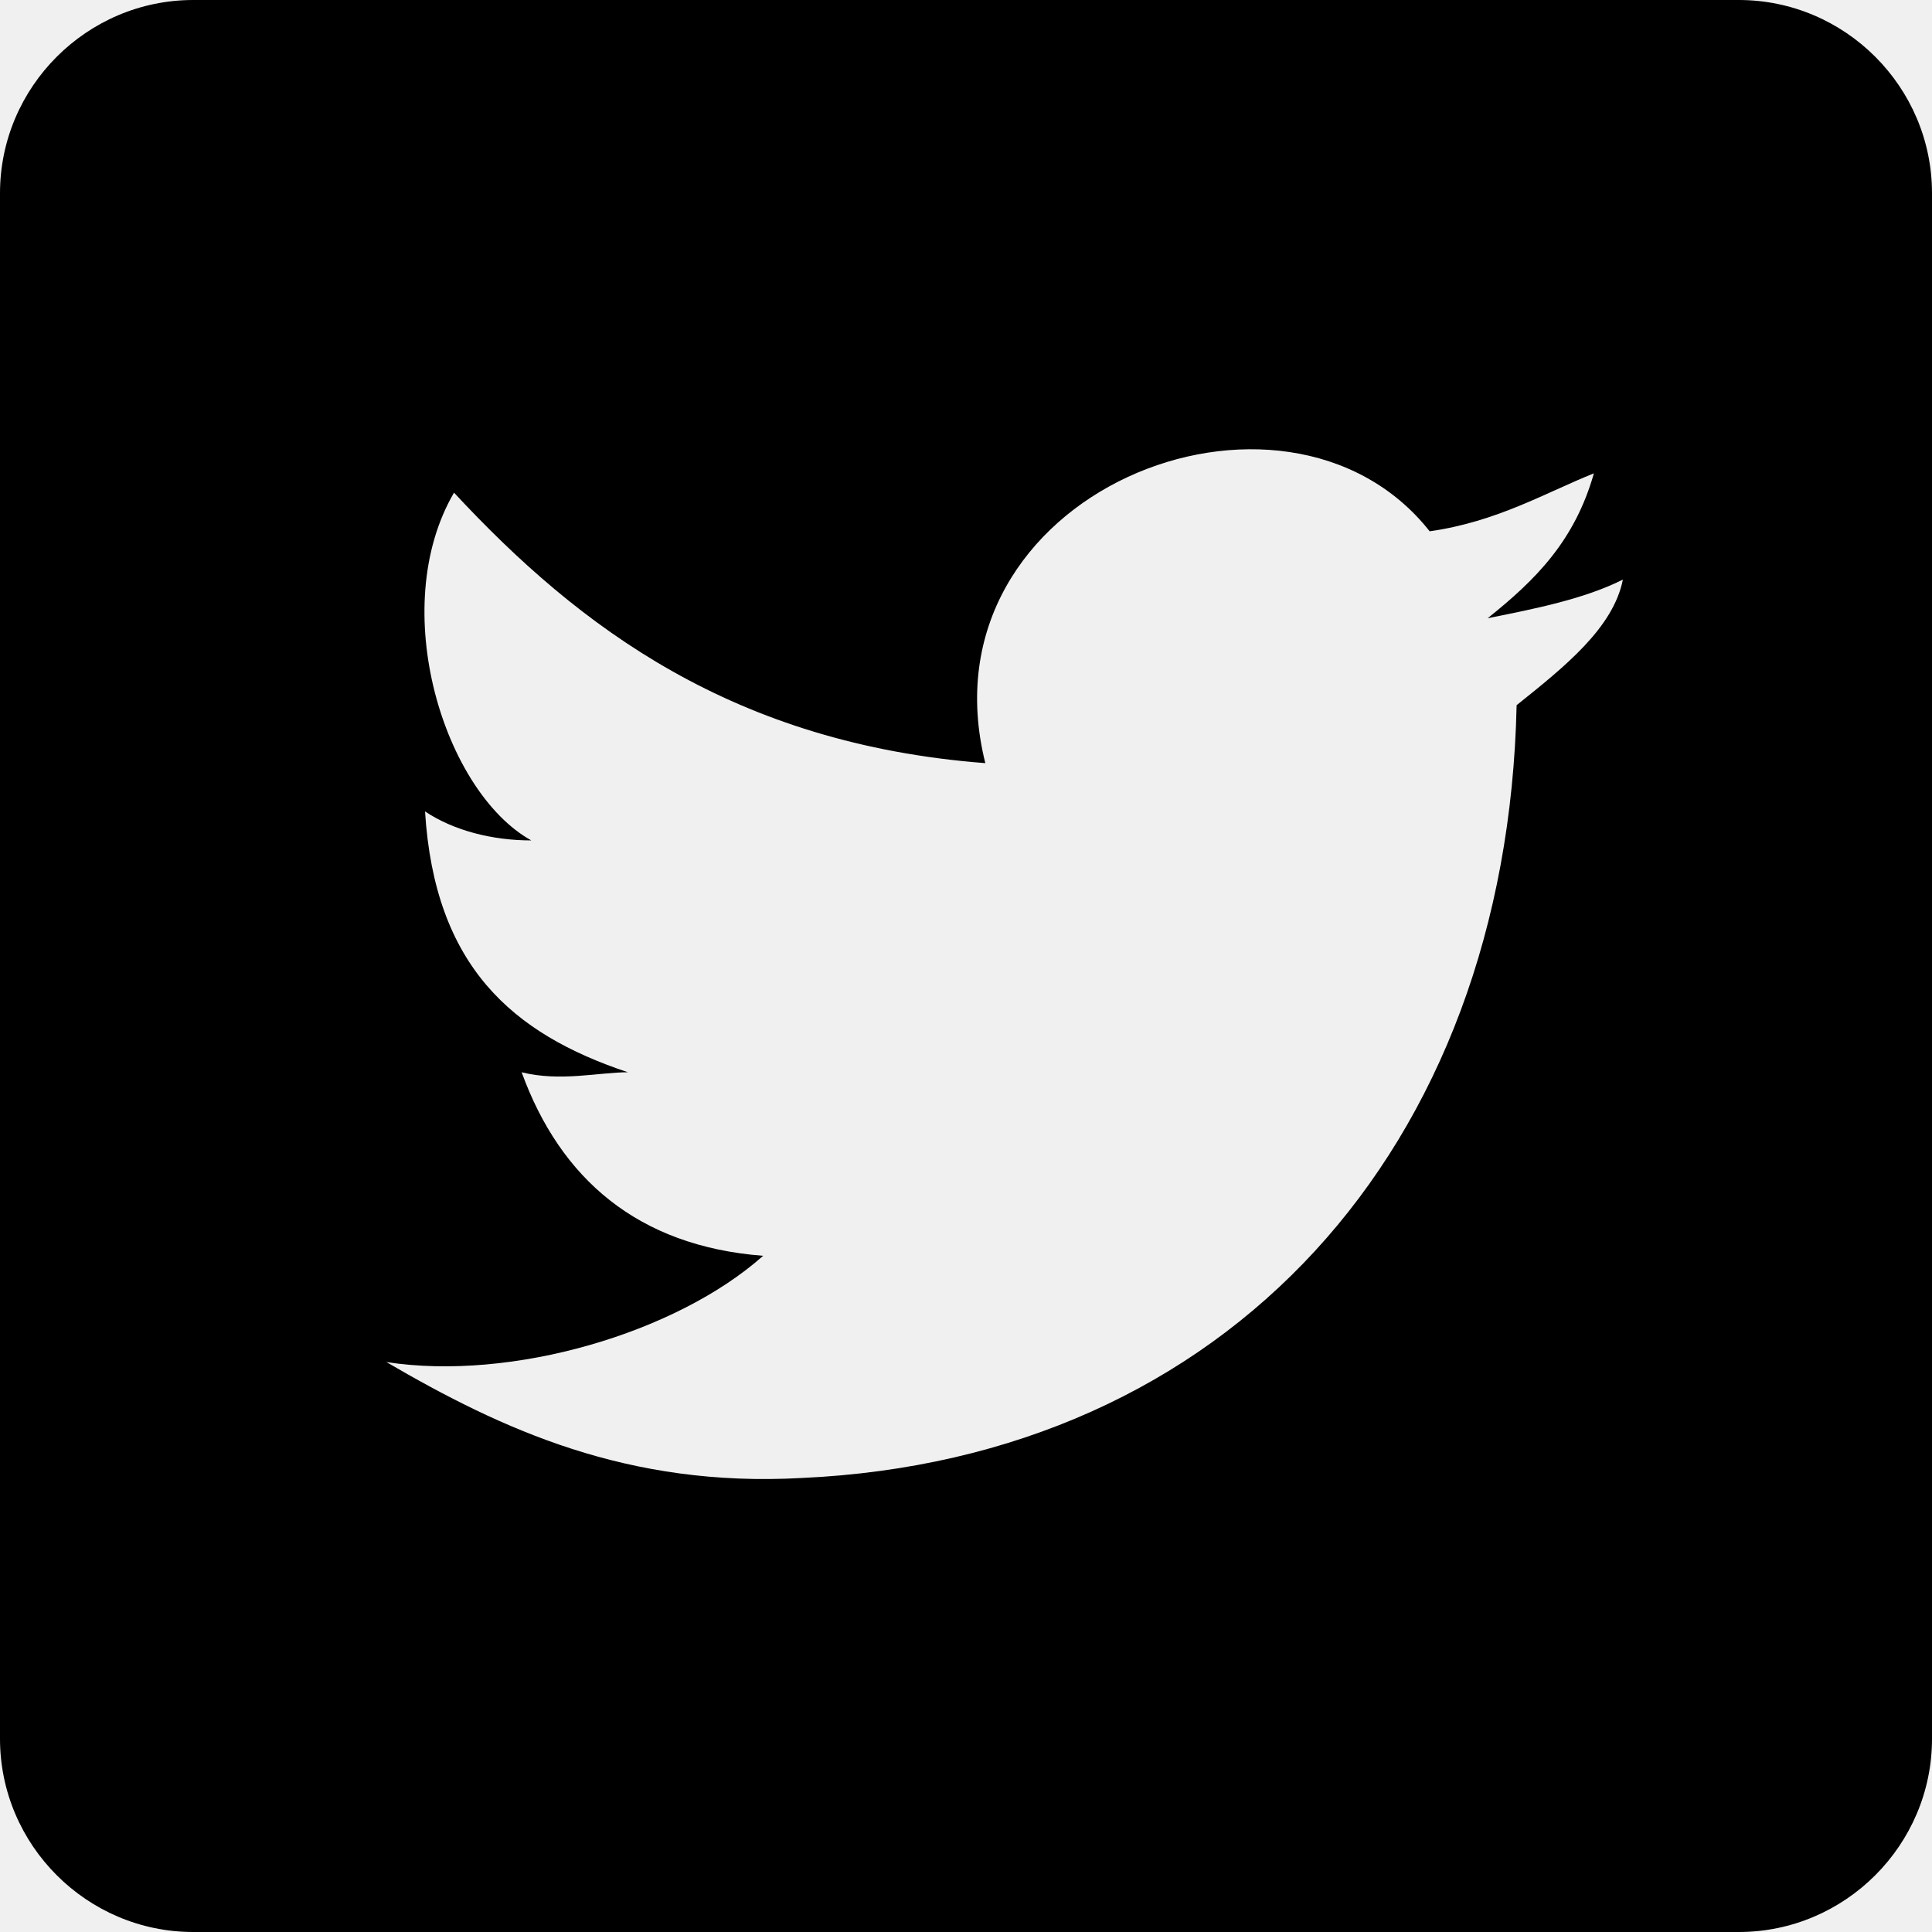
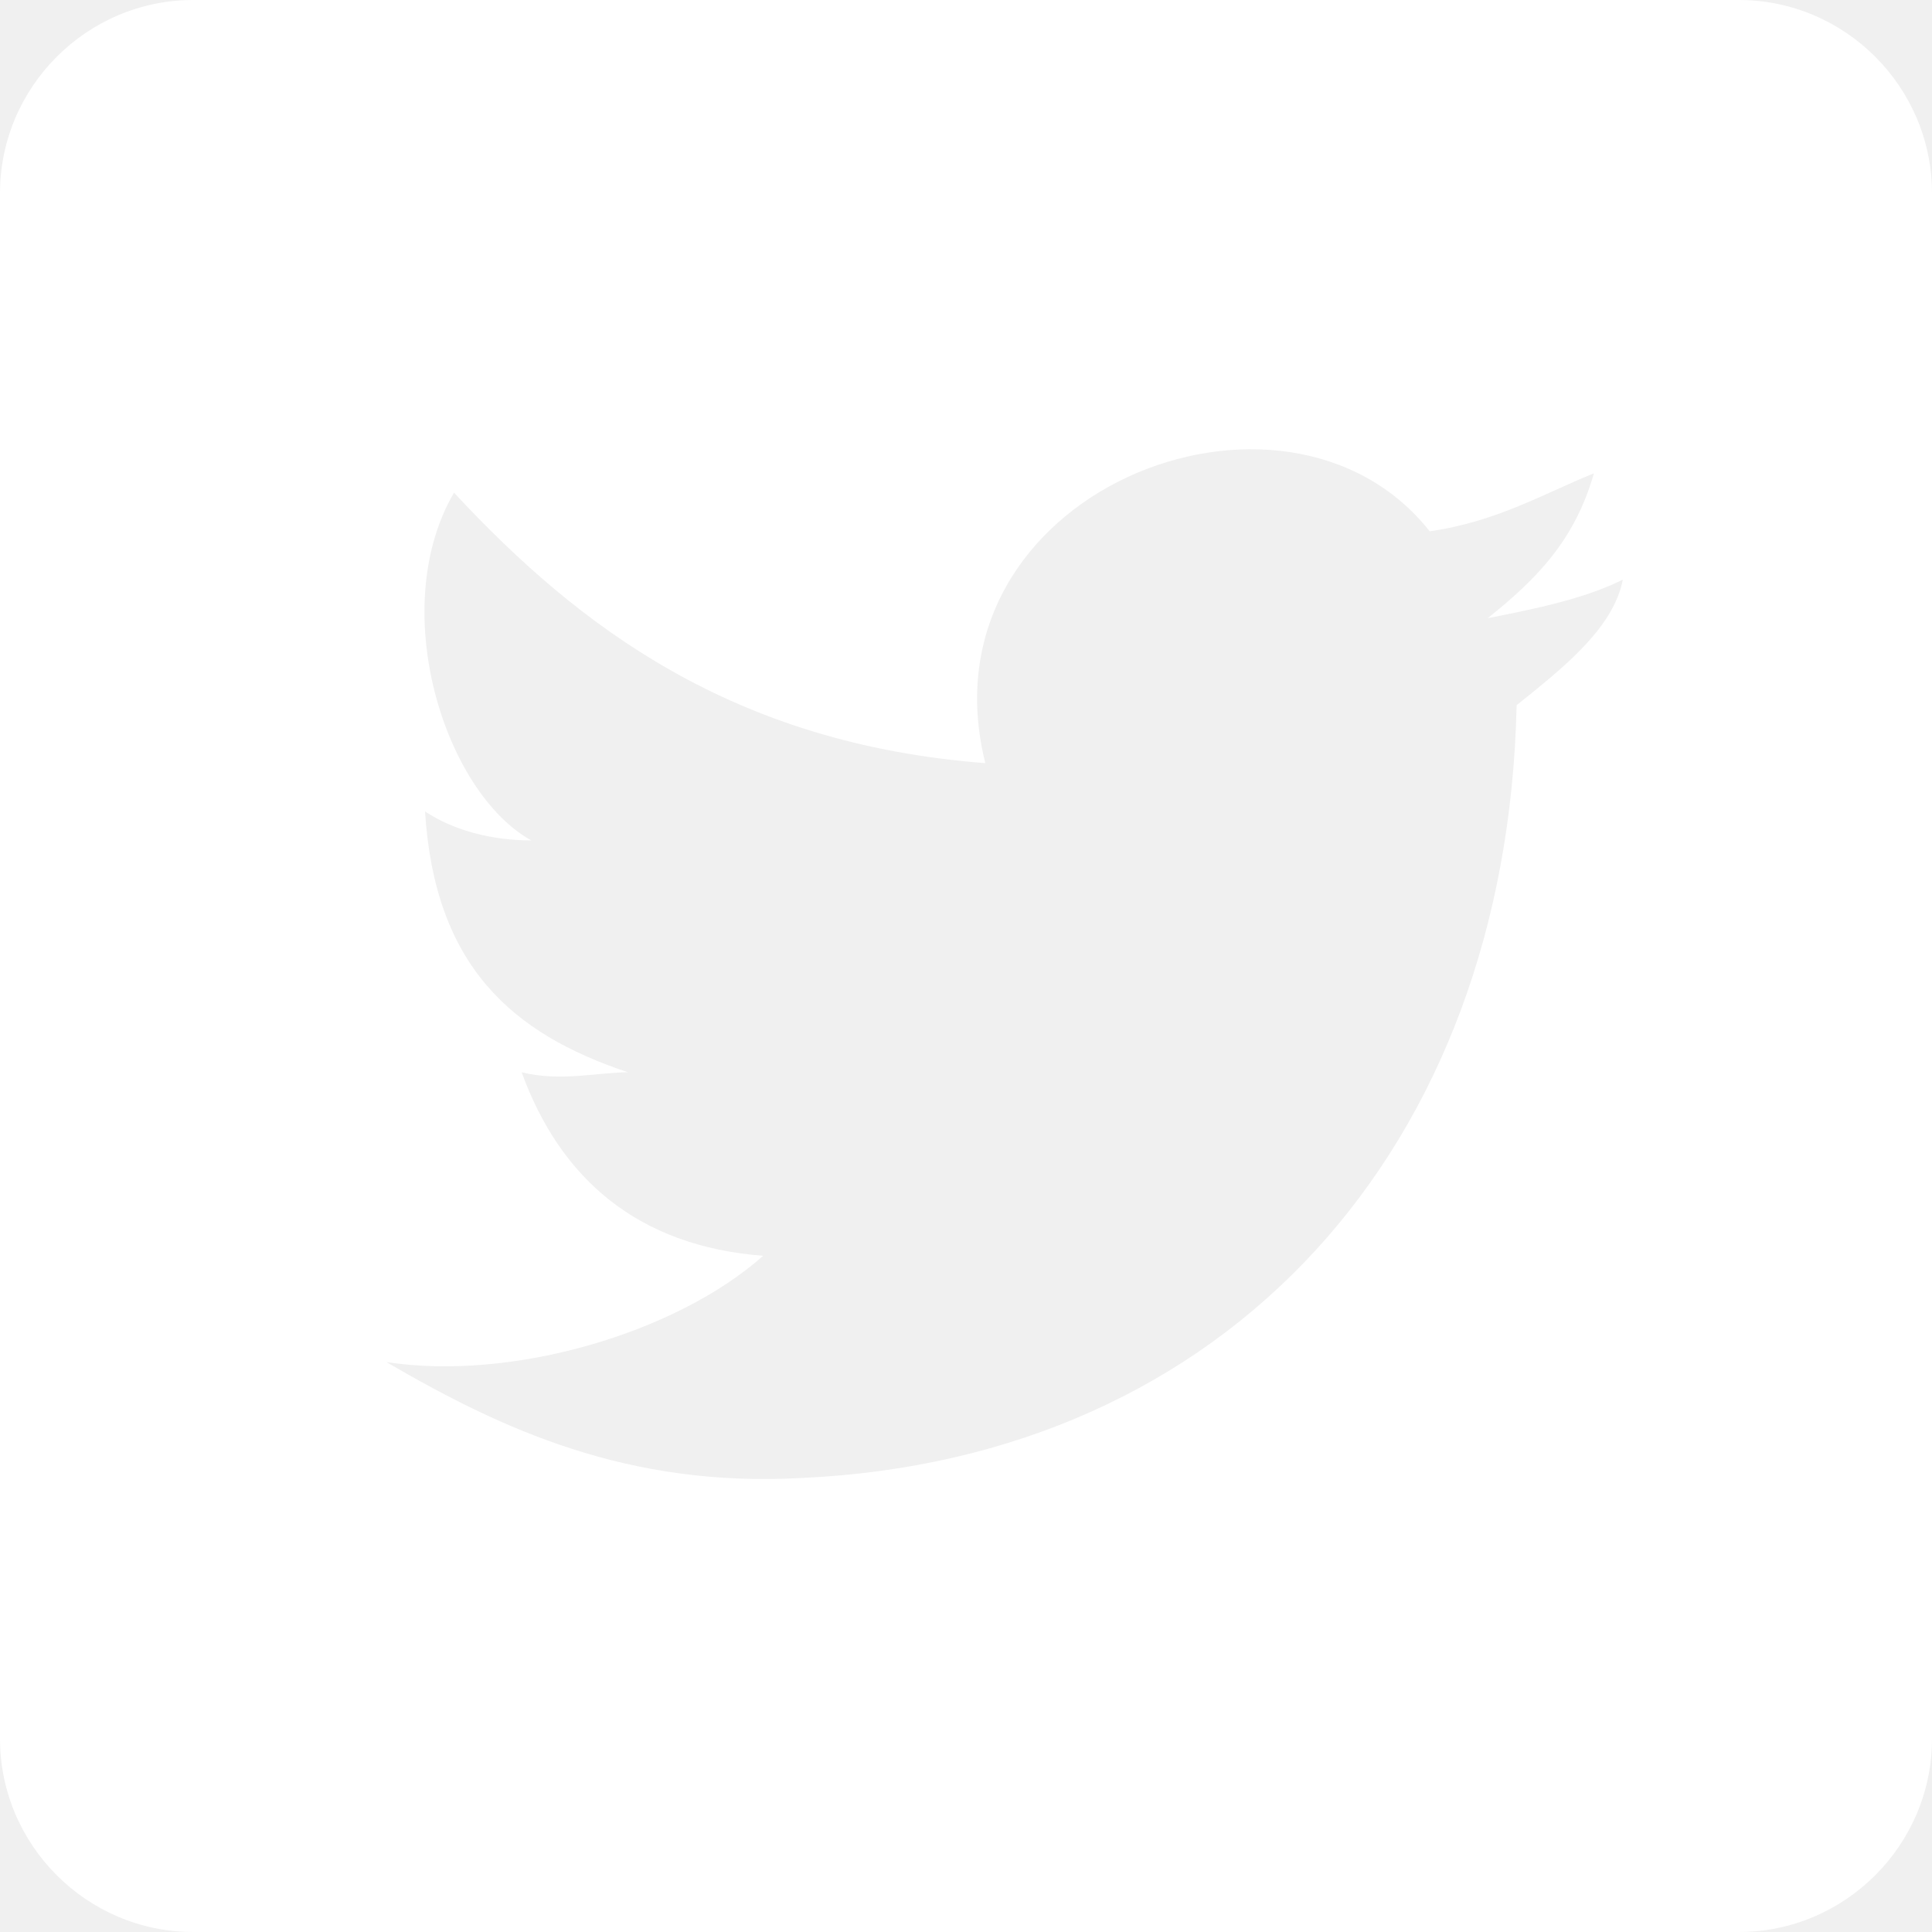
<svg xmlns="http://www.w3.org/2000/svg" version="1.1" id="Capa_1" x="0px" y="0px" viewBox="0 0 510 510" style="enable-background:new 0 0 510 510;" xml:space="preserve">
  <g>
    <g id="post-twitter">
-       <path d="M459,0H51C22.95,0,0,22.95,0,51v408c0,28.05,22.95,51,51,51h408c28.05,0,51-22.95,51-51V51C510,22.95,487.05,0,459,0z M400.35,186.15c-2.55,117.3-76.5,198.9-188.7,204C165.75,392.7,132.6,377.4,102,359.55c33.15,5.101,76.5-7.649,99.45-28.05 c-33.15-2.55-53.55-20.4-63.75-48.45c10.2,2.55,20.4,0,28.05,0c-30.6-10.2-51-28.05-53.55-68.85c7.65,5.1,17.85,7.65,28.05,7.65 c-22.95-12.75-38.25-61.2-20.4-91.8c33.15,35.7,73.95,66.3,140.25,71.4c-17.85-71.4,79.051-109.65,117.301-61.2 c17.85-2.55,30.6-10.2,43.35-15.3c-5.1,17.85-15.3,28.05-28.05,38.25c12.75-2.55,25.5-5.1,35.7-10.2 C425.85,165.75,413.1,175.95,400.35,186.15z" />
+       <path fill="#fff" d="M459,0H51C22.95,0,0,22.95,0,51v408c0,28.05,22.95,51,51,51h408c28.05,0,51-22.95,51-51V51C510,22.95,487.05,0,459,0z M400.35,186.15c-2.55,117.3-76.5,198.9-188.7,204C165.75,392.7,132.6,377.4,102,359.55c33.15,5.101,76.5-7.649,99.45-28.05 c-33.15-2.55-53.55-20.4-63.75-48.45c10.2,2.55,20.4,0,28.05,0c-30.6-10.2-51-28.05-53.55-68.85c7.65,5.1,17.85,7.65,28.05,7.65 c-22.95-12.75-38.25-61.2-20.4-91.8c33.15,35.7,73.95,66.3,140.25,71.4c-17.85-71.4,79.051-109.65,117.301-61.2 c17.85-2.55,30.6-10.2,43.35-15.3c-5.1,17.85-15.3,28.05-28.05,38.25c12.75-2.55,25.5-5.1,35.7-10.2 C425.85,165.75,413.1,175.95,400.35,186.15z" />
    </g>
  </g>
</svg>
